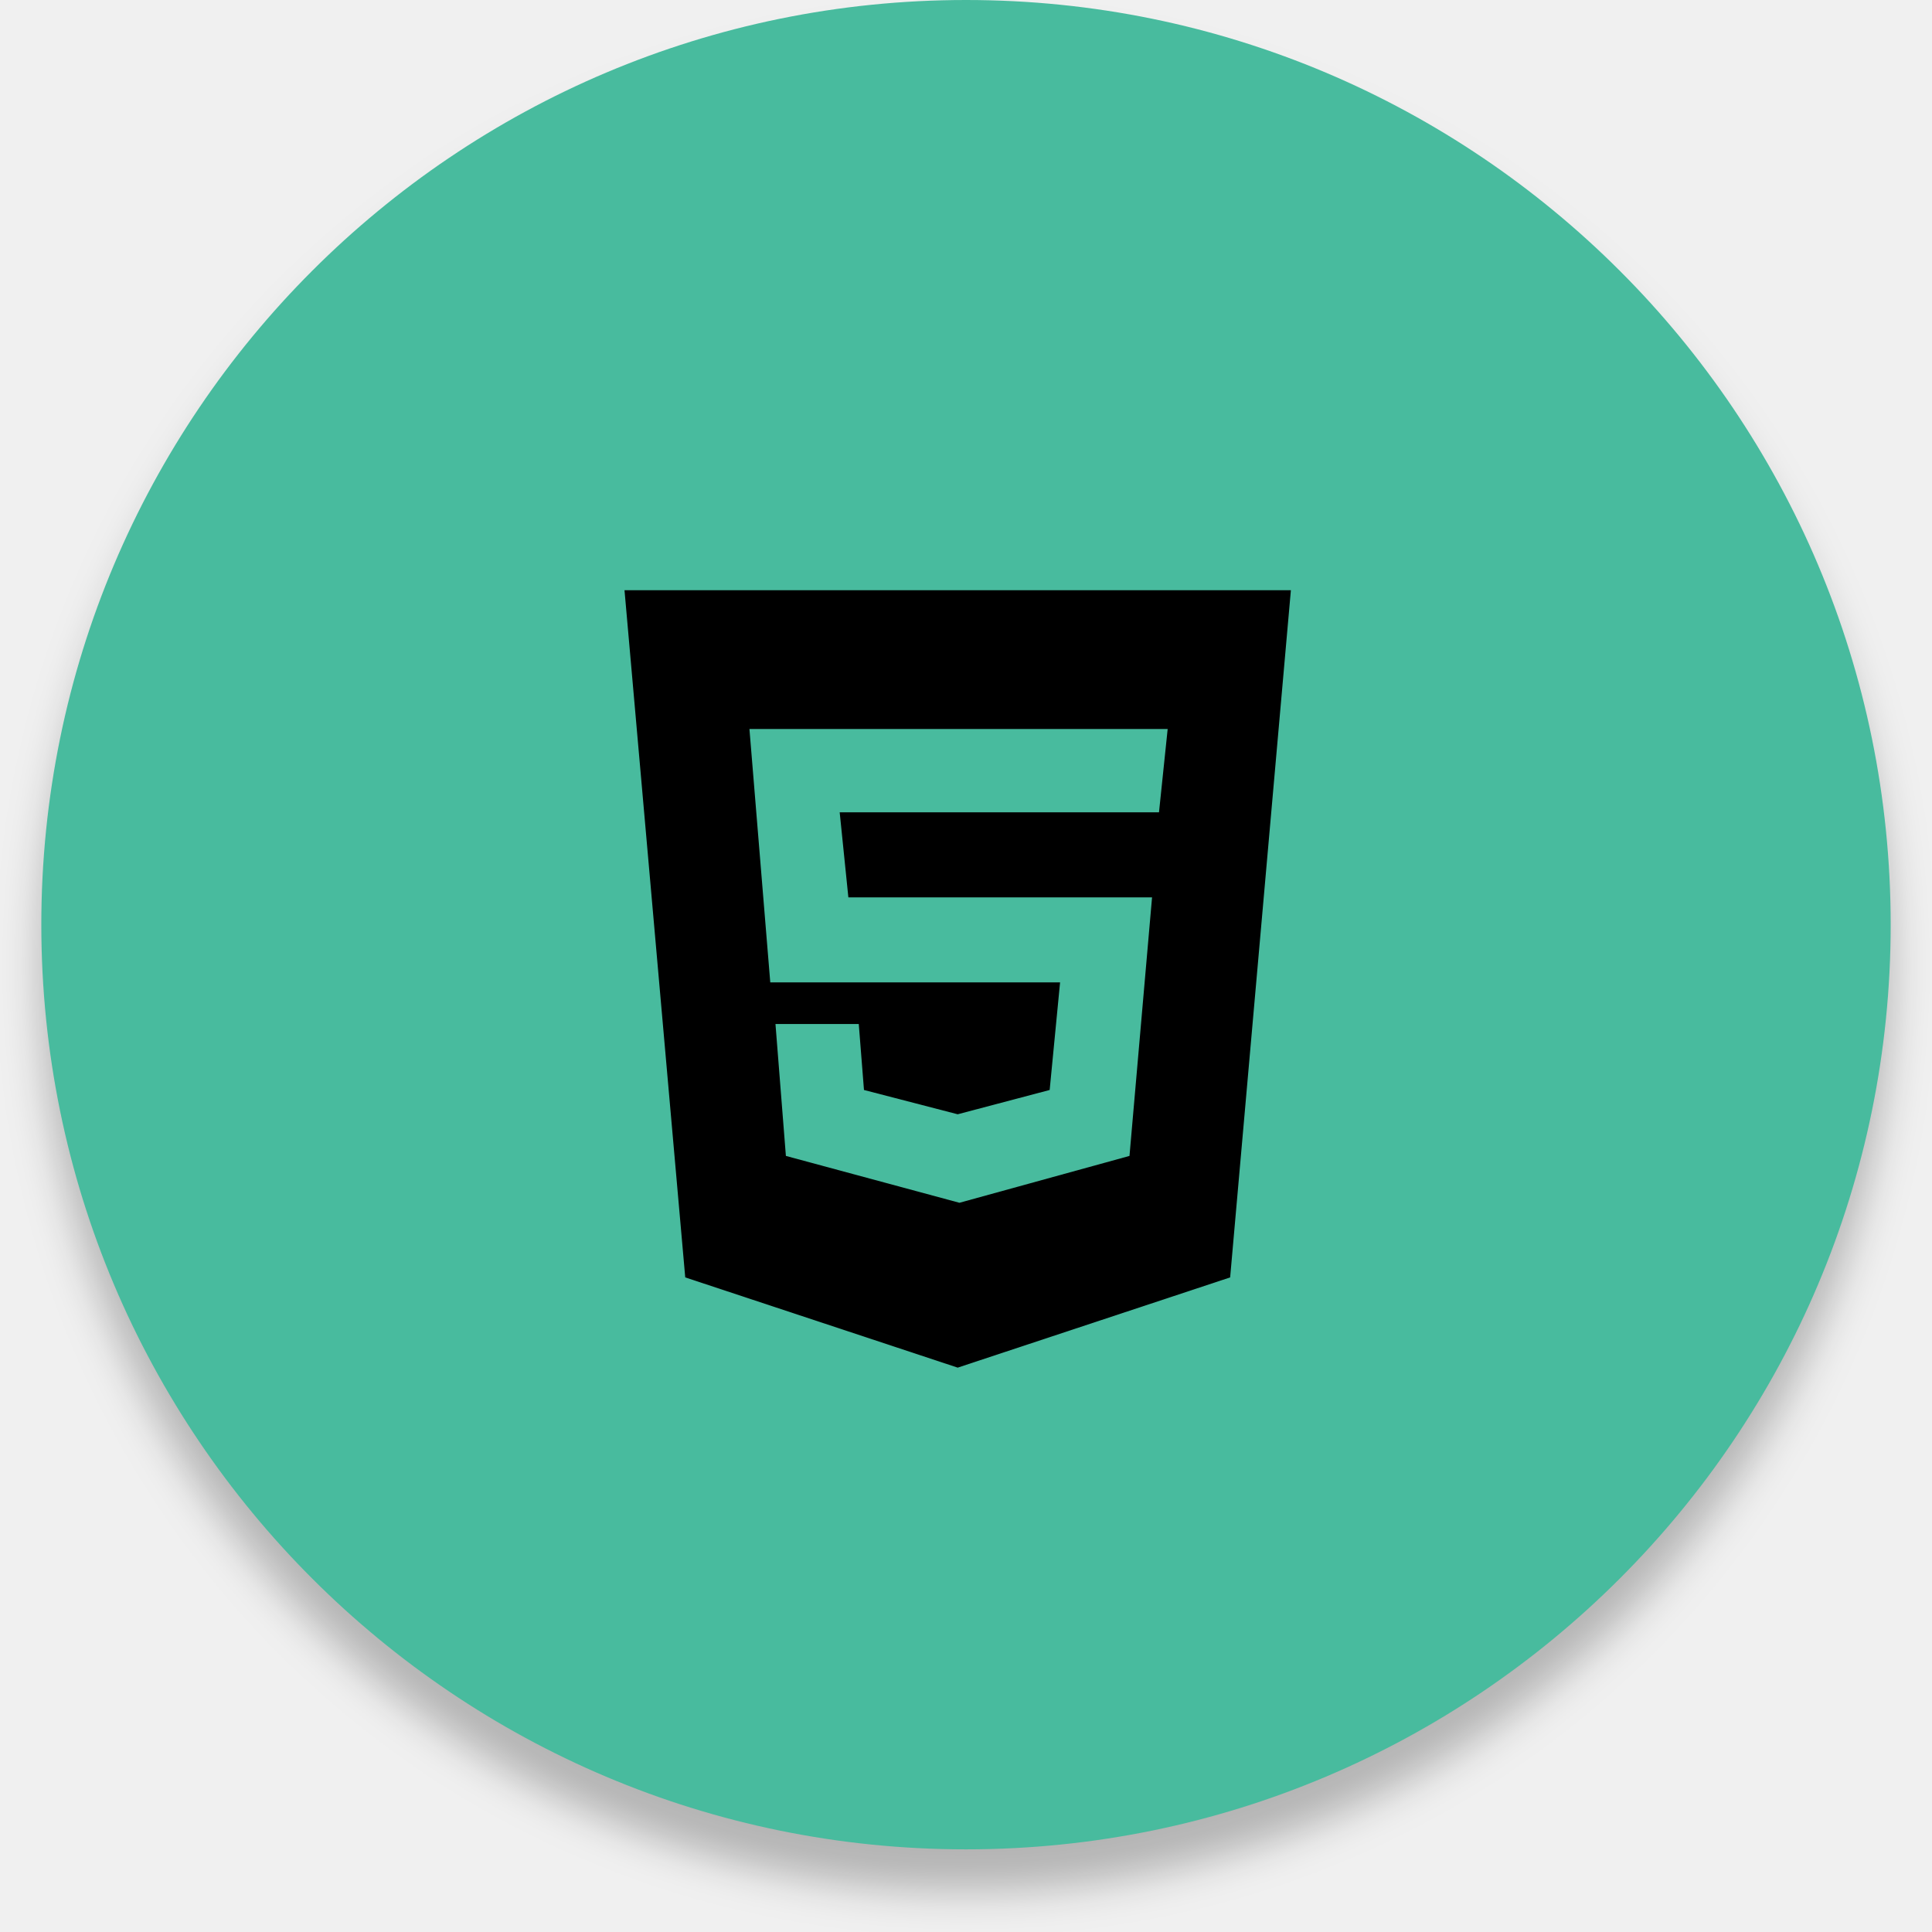
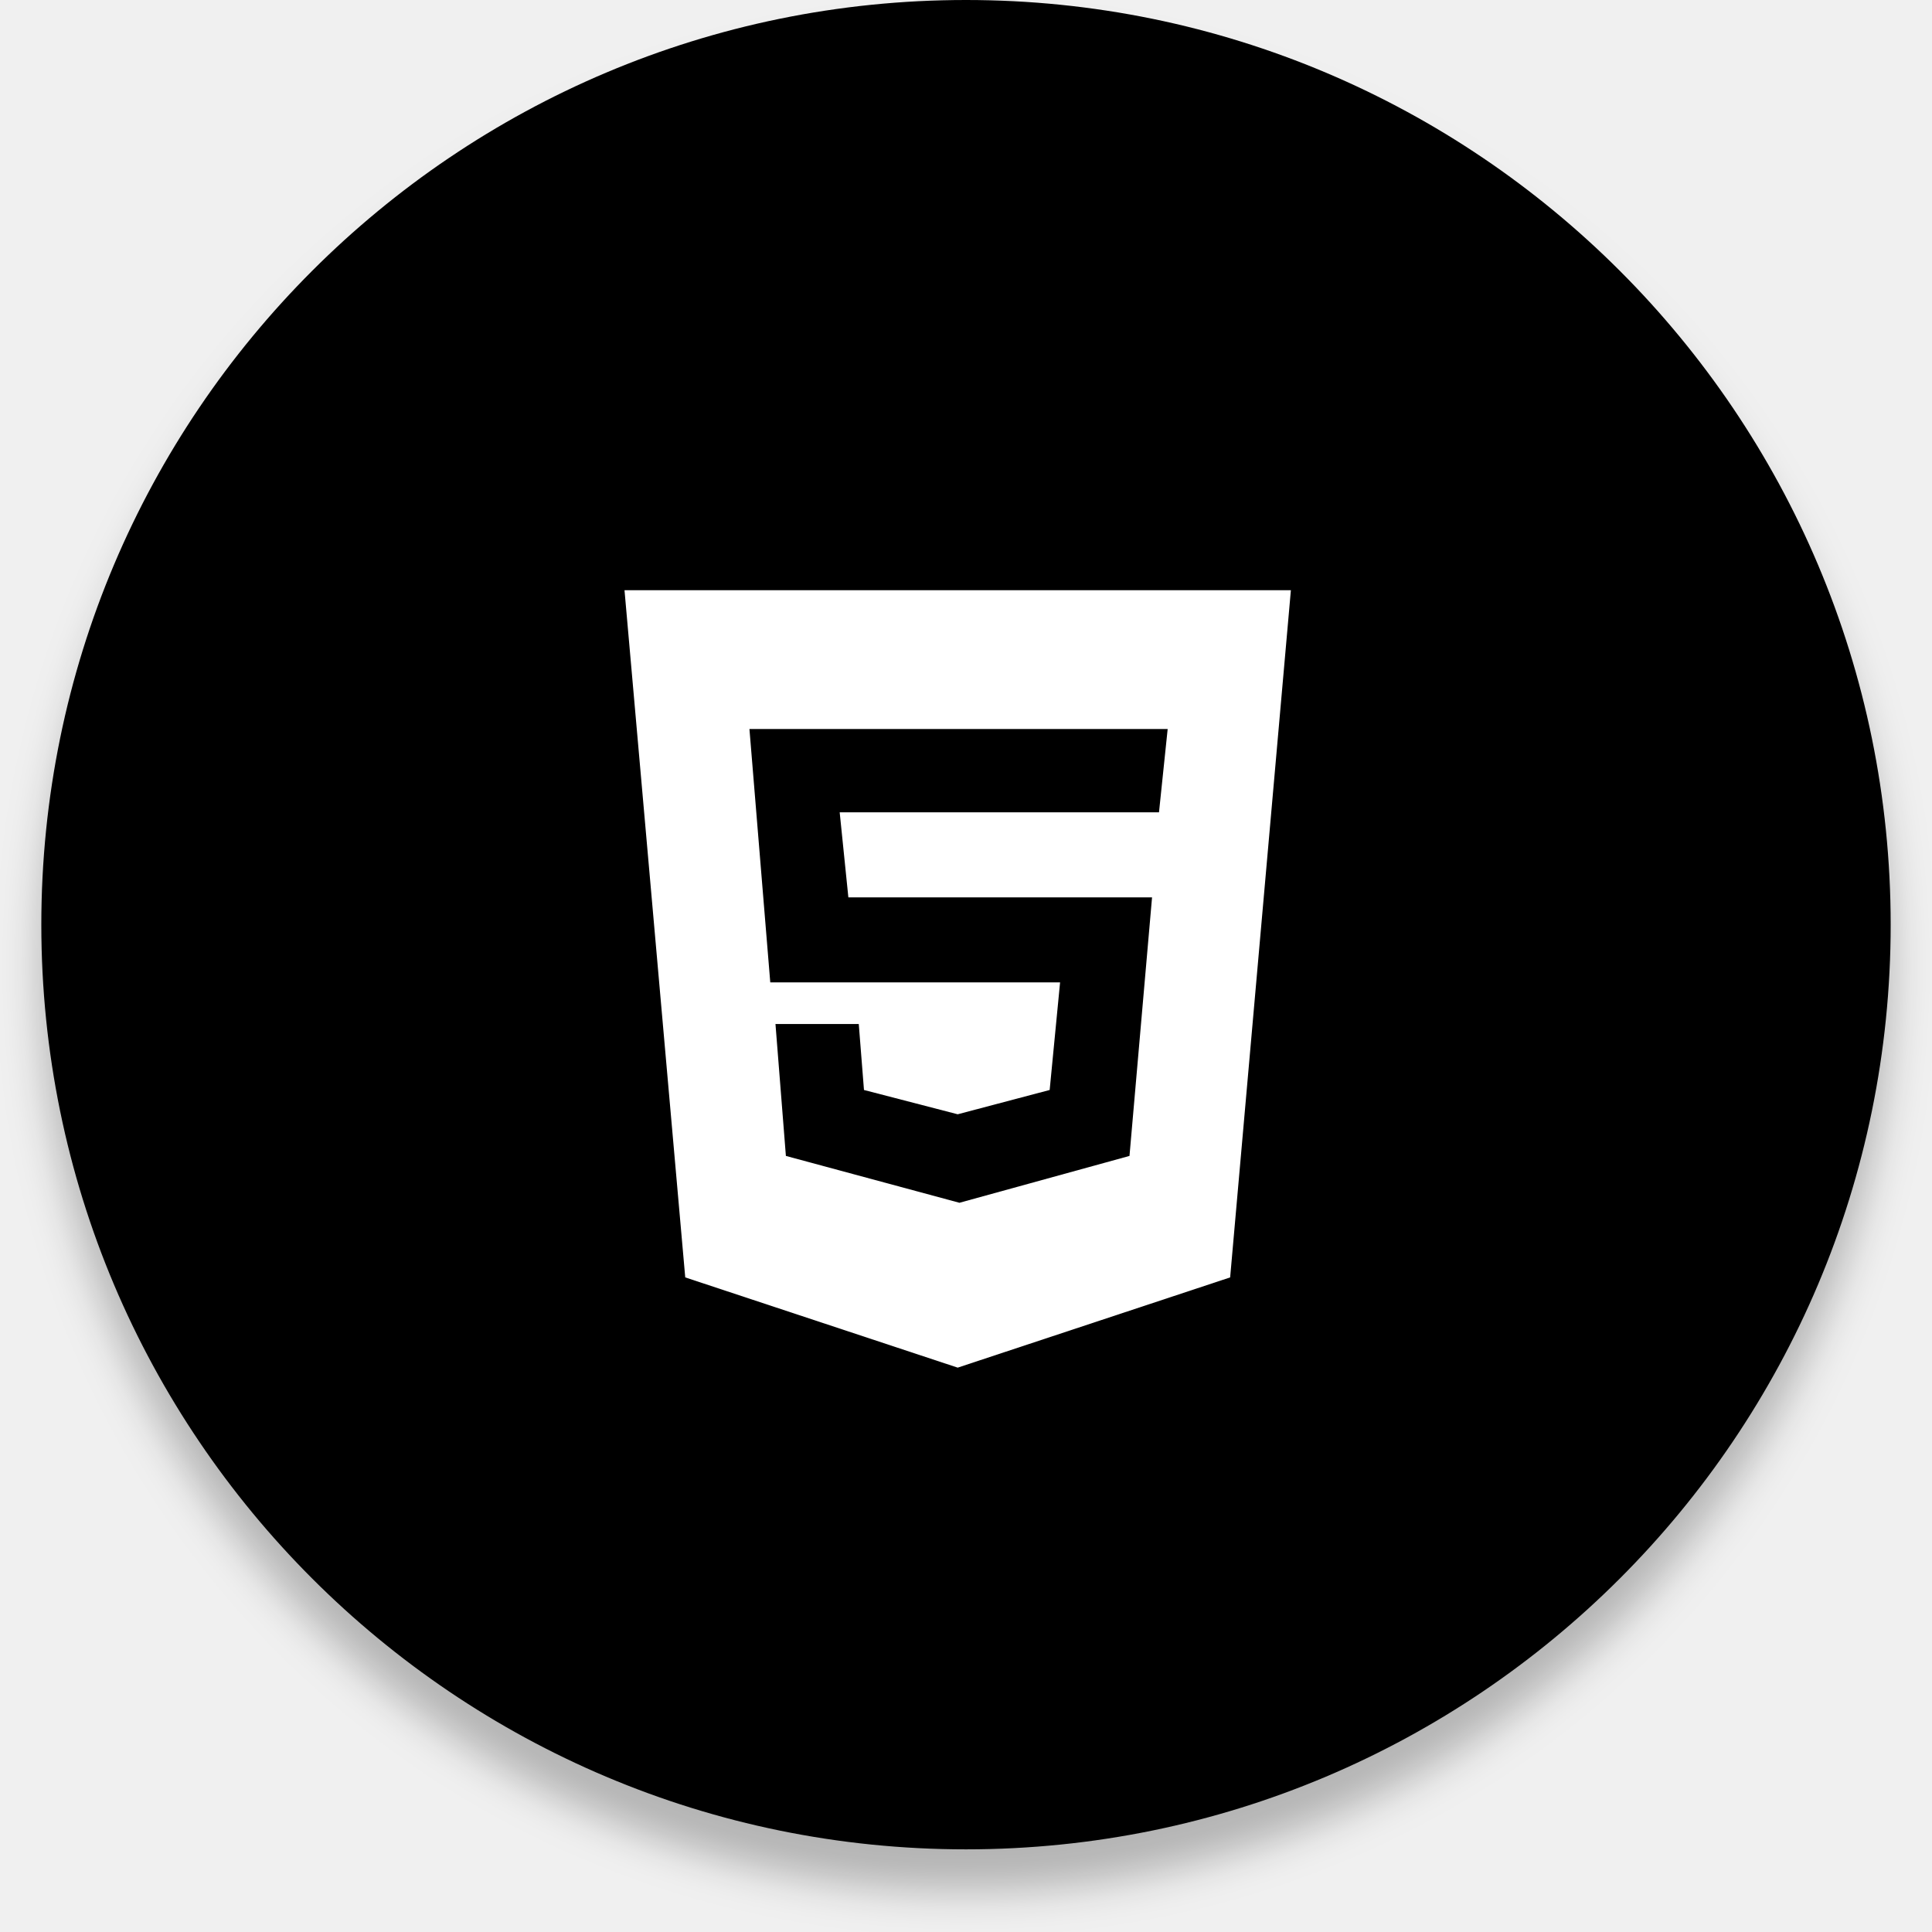
<svg xmlns="http://www.w3.org/2000/svg" width="187" height="187" viewBox="0 0 187 187" fill="none">
  <g filter="url(#filter0_d)">
-     <circle cx="93.5" cy="89.5" r="89.5" fill="#48BB9E" />
+     <circle cx="93.5" cy="89.5" r="89.5" fill="black" />
  </g>
-   <path d="M60.446 57.125H124.946L119.067 123.641L92.696 132.375L66.325 123.641L60.446 57.125ZM112.18 78.625L113.02 70.562H72.539L74.555 95.086H102.606L101.598 105.5L92.696 107.852L83.625 105.5L83.121 99.117H75.059L76.067 111.883L92.864 116.418L109.324 111.883L111.508 86.856H82.114L81.274 78.625H112.18Z" fill="black" />
+   <path d="M60.446 57.125H124.946L119.067 123.641L92.696 132.375L66.325 123.641L60.446 57.125ZM112.18 78.625L113.02 70.562H72.539L74.555 95.086H102.606L101.598 105.5L92.696 107.852L83.625 105.5L83.121 99.117H75.059L76.067 111.883L92.864 116.418L109.324 111.883L111.508 86.856H82.114L81.274 78.625H112.18Z" fill="white" />
  <defs>
    <filter id="filter0_d" x="0" y="0" width="187" height="187" filterUnits="userSpaceOnUse" color-interpolation-filters="sRGB">
      <feFlood flood-opacity="0" result="BackgroundImageFix" />
      <feColorMatrix in="SourceAlpha" type="matrix" values="0 0 0 0 0 0 0 0 0 0 0 0 0 0 0 0 0 0 127 0" />
      <feOffset dy="4" />
      <feGaussianBlur stdDeviation="2" />
      <feColorMatrix type="matrix" values="0 0 0 0 0 0 0 0 0 0 0 0 0 0 0 0 0 0 0.25 0" />
      <feBlend mode="normal" in2="BackgroundImageFix" result="effect1_dropShadow" />
      <feBlend mode="normal" in="SourceGraphic" in2="effect1_dropShadow" result="shape" />
    </filter>
  </defs>
</svg>
